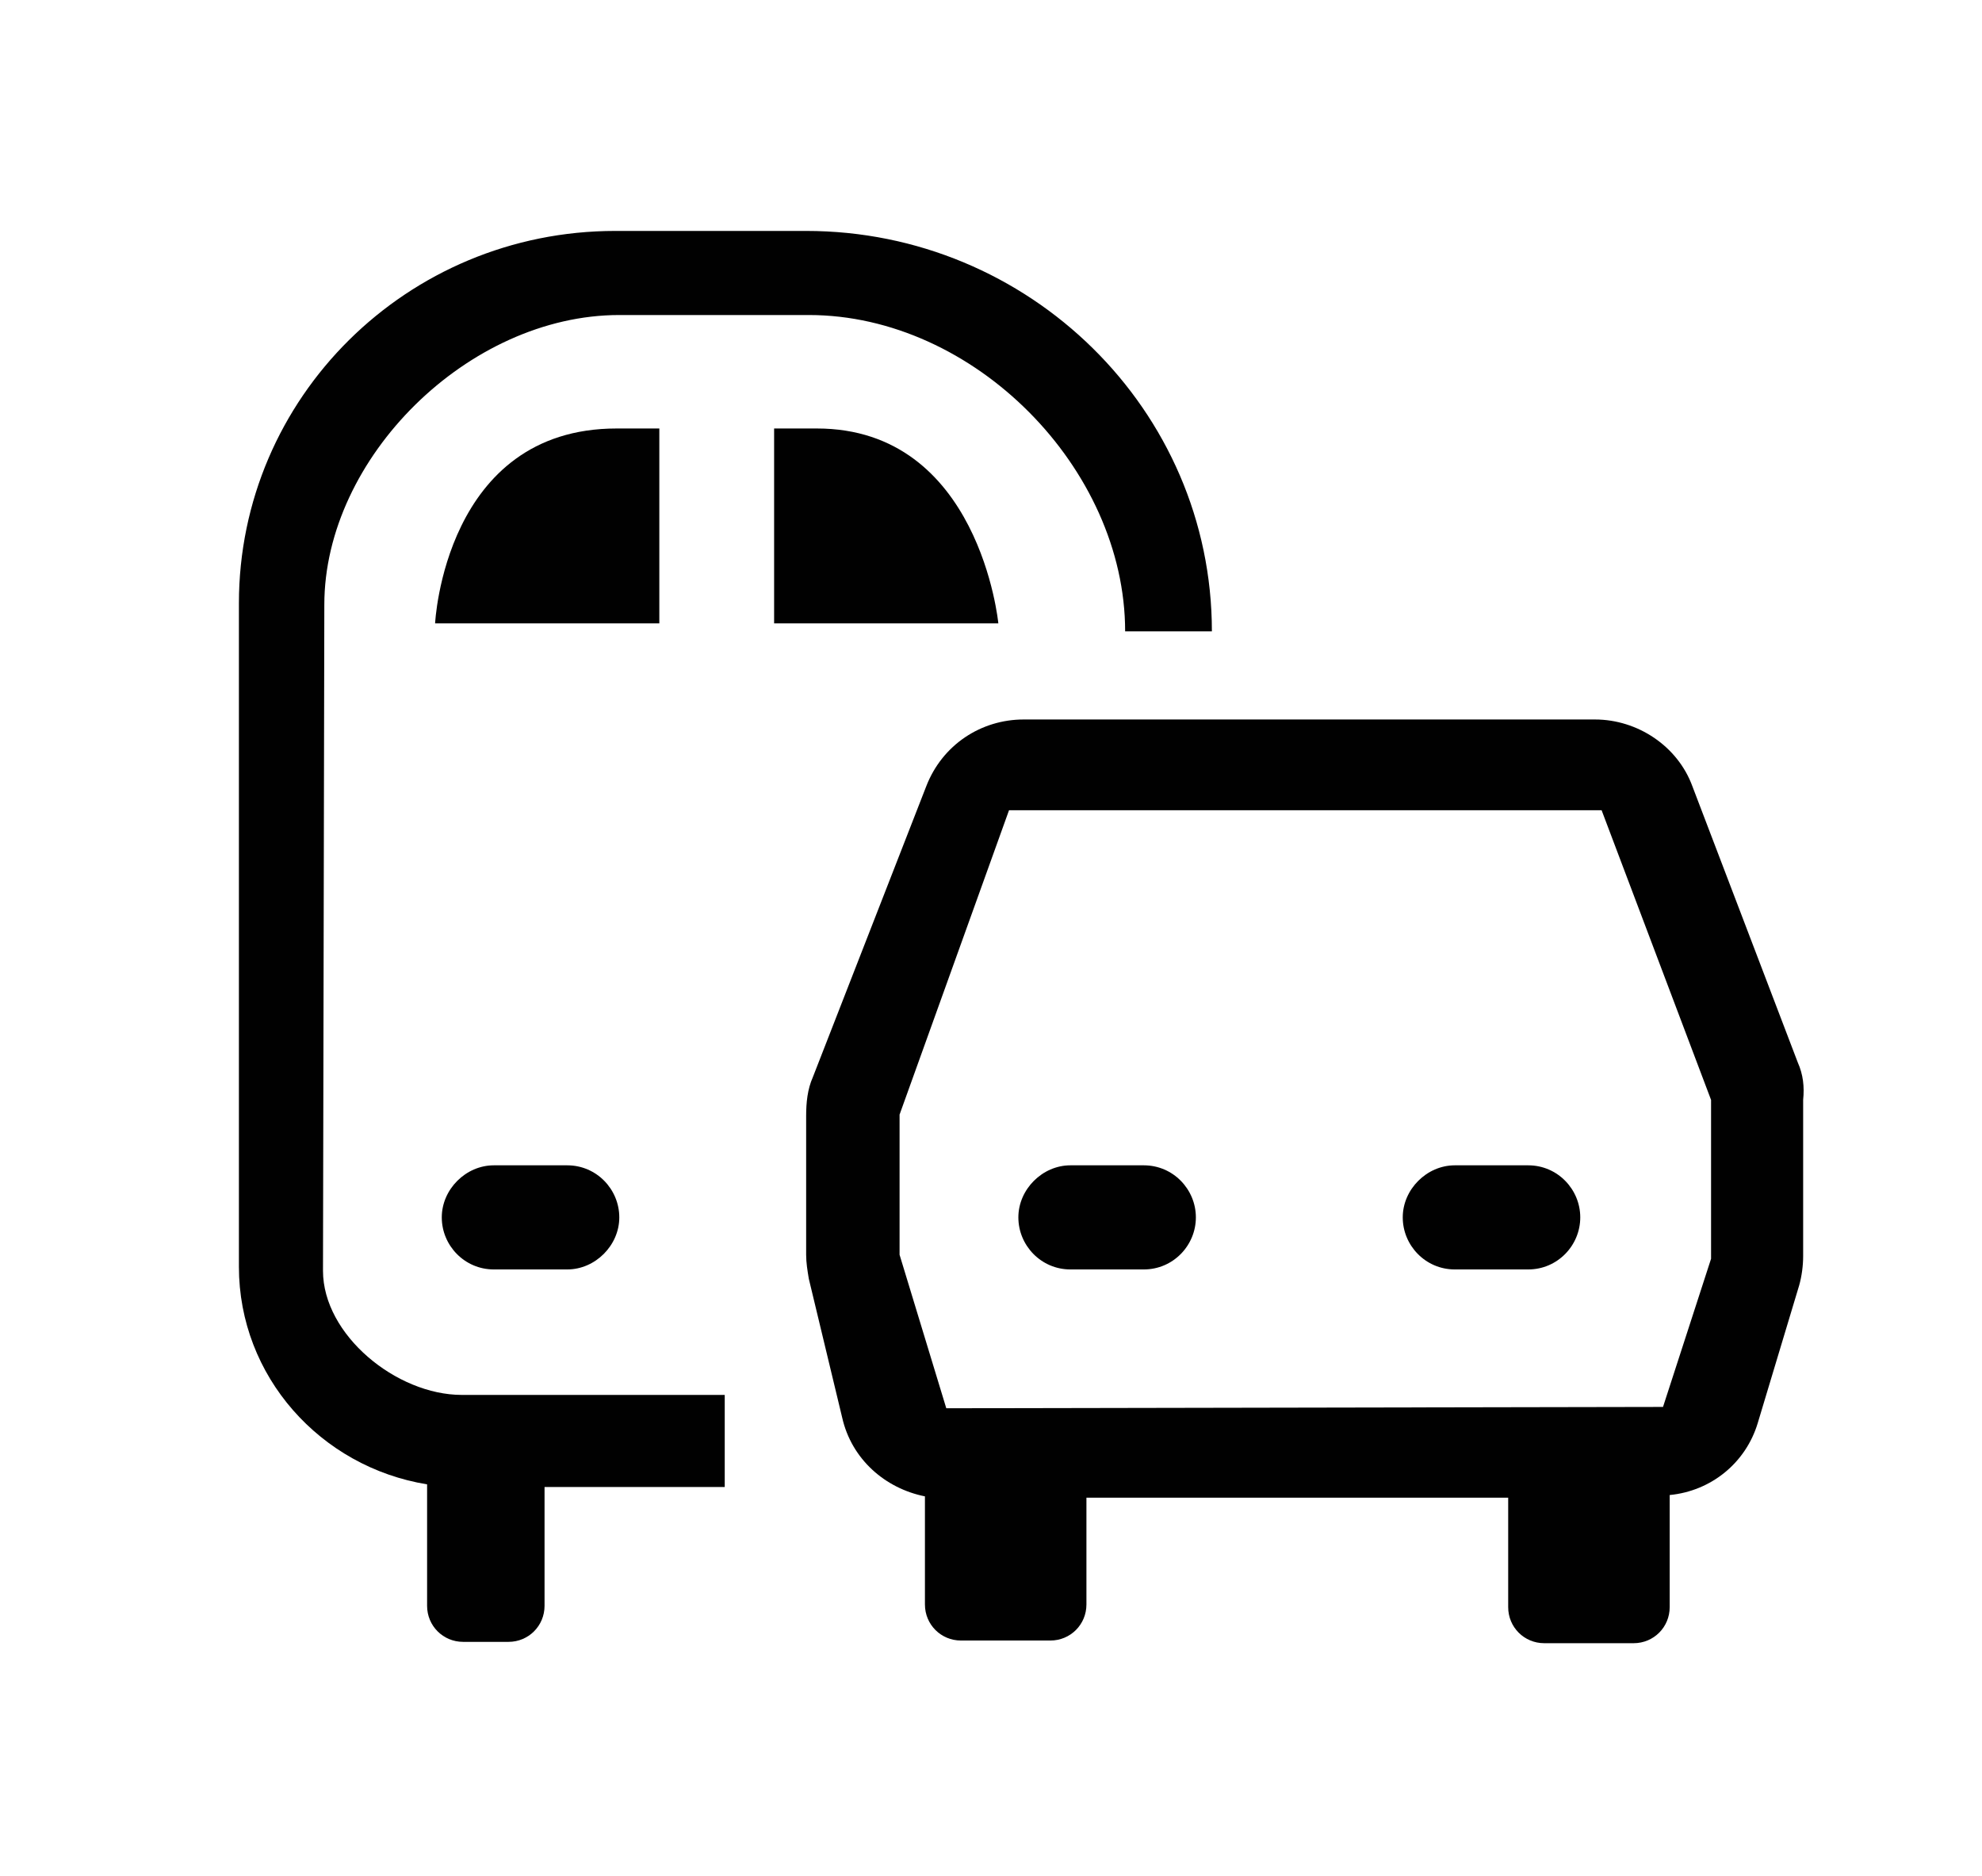
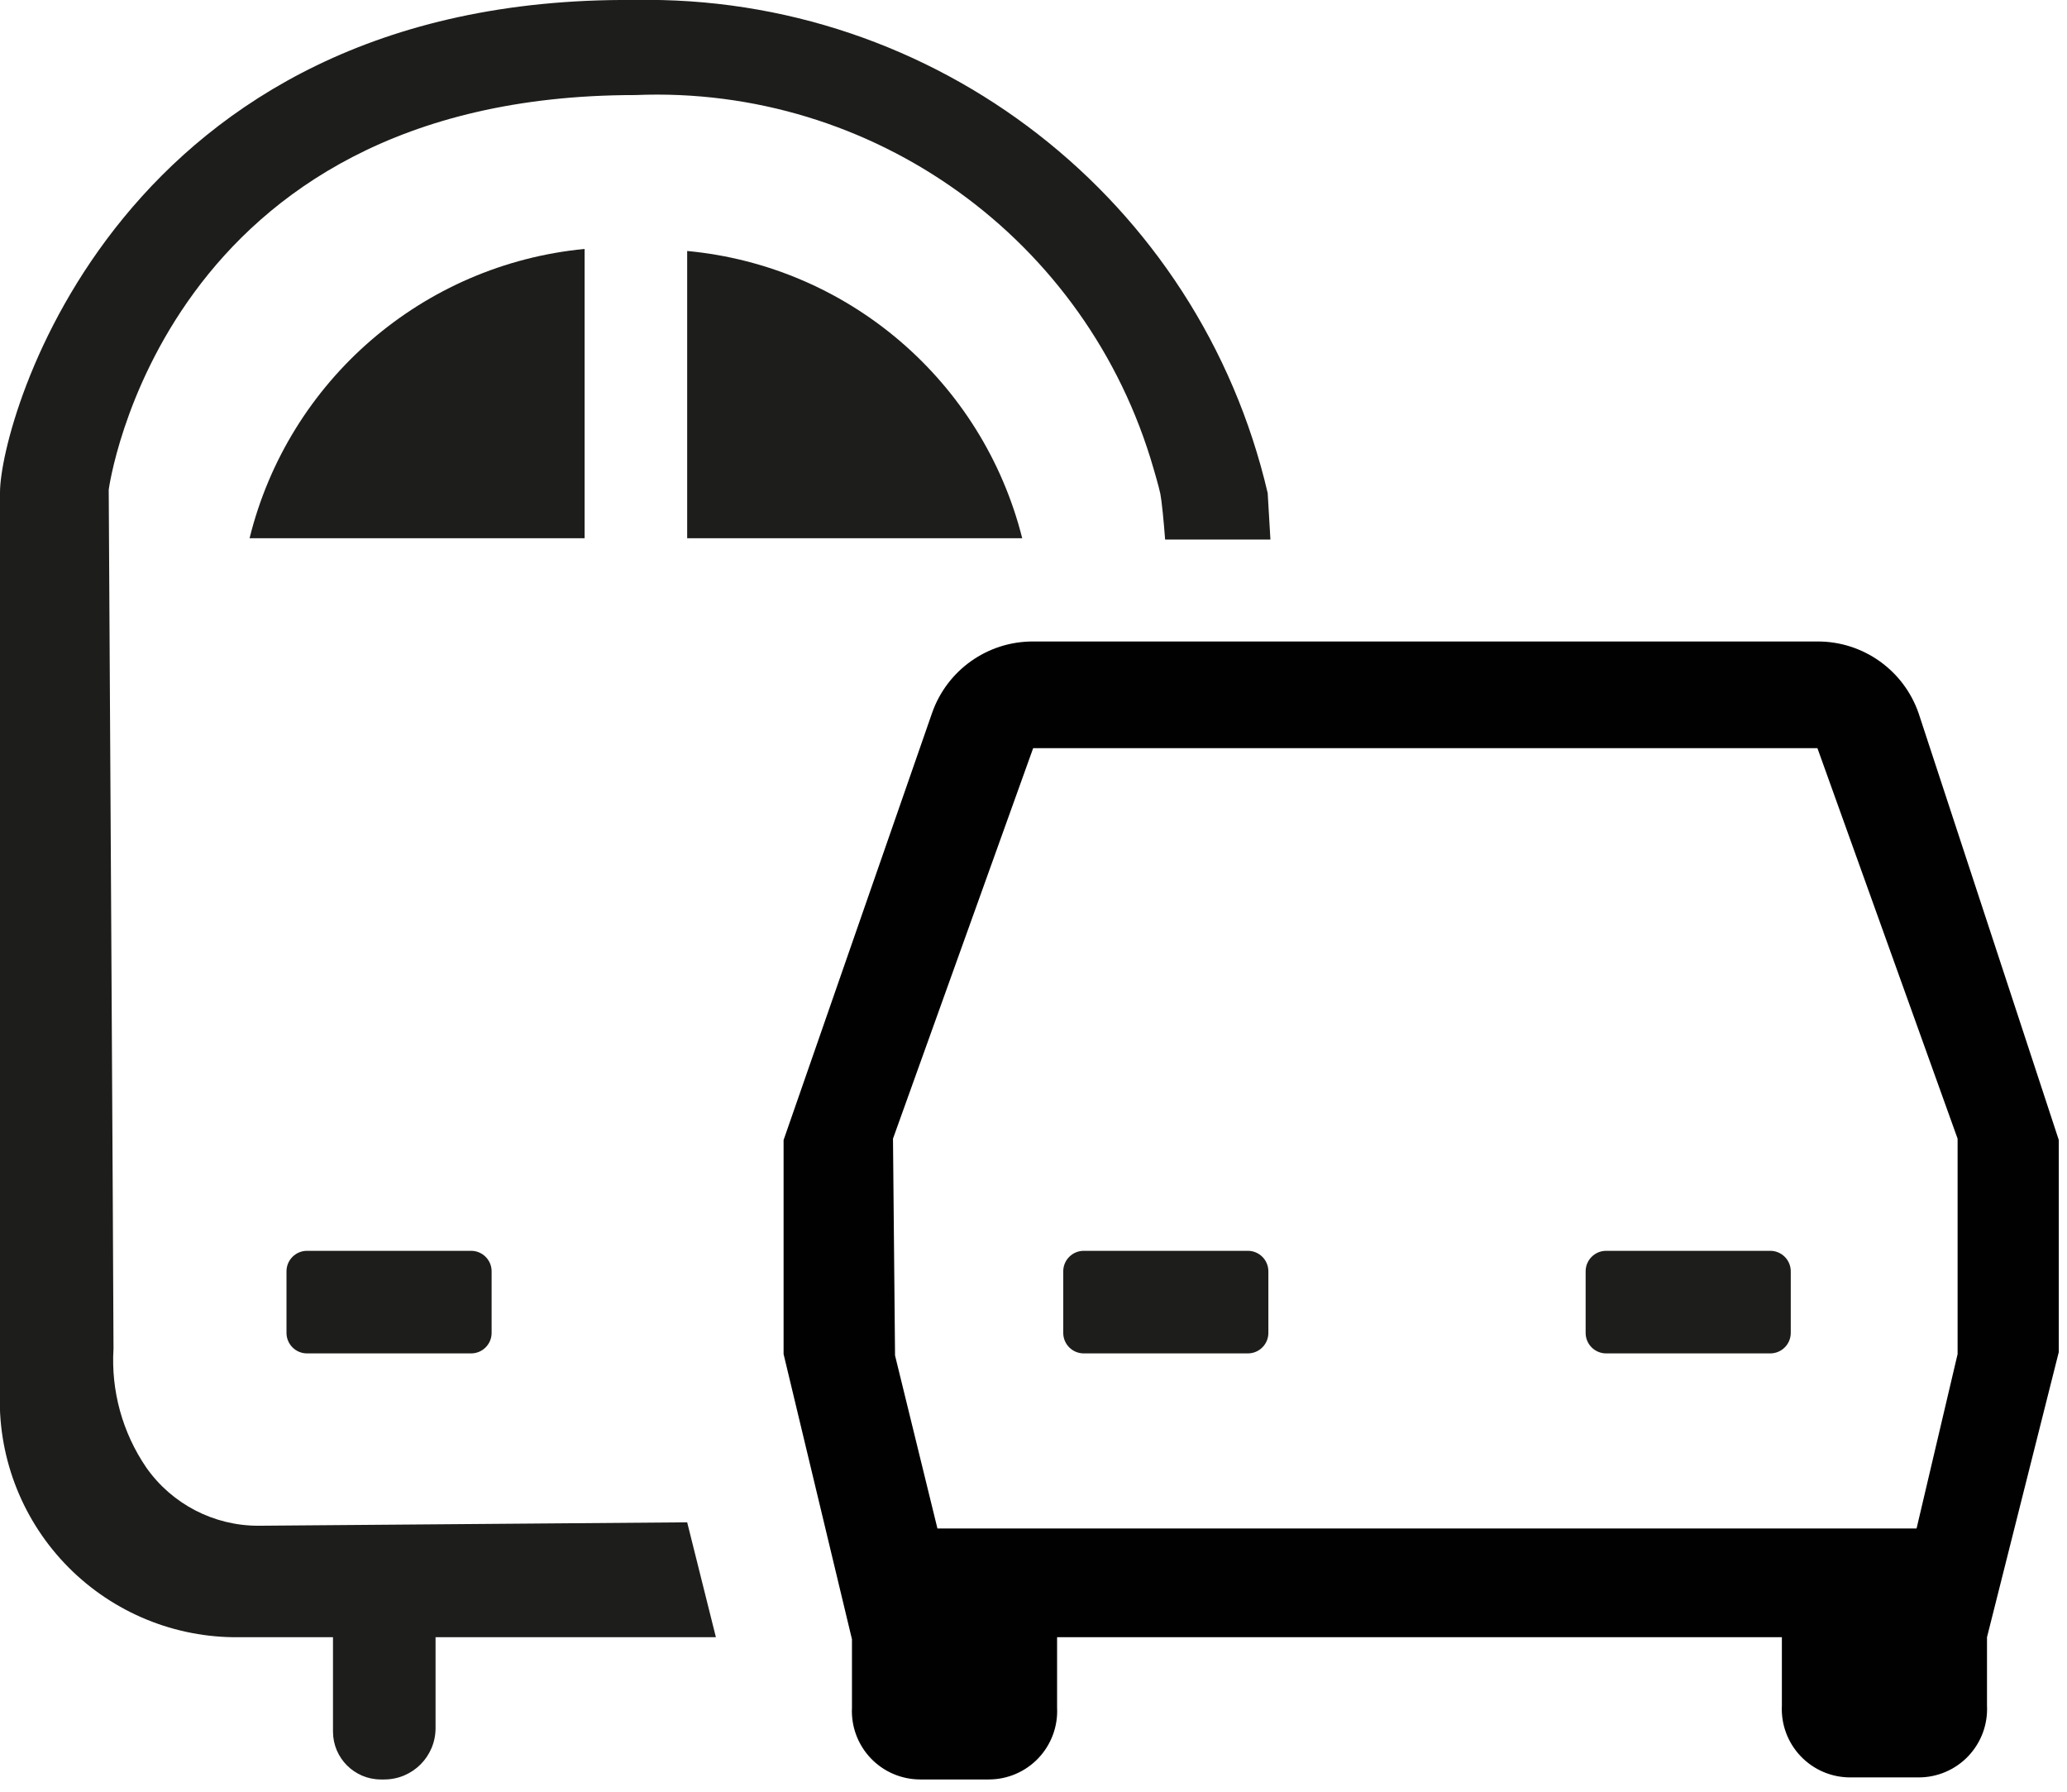
- <svg xmlns="http://www.w3.org/2000/svg" version="1.1" id="Ebene_5" x="0px" y="0px" viewBox="0 0 148.5 140.5" style="enable-background:new 0 0 148.5 140.5;" xml:space="preserve">
-   <style type="text/css">
- 	.st0{fill:#010101;}
- </style>
-   <g>
-     <path class="st0" d="M85.7,95.1h-5.5c-2.2,0-3.9-1.8-3.9-3.9s1.8-3.9,3.9-3.9h5.5c2.2,0,3.9,1.8,3.9,3.9S87.9,95.1,85.7,95.1z" />
-     <path class="st0" d="M114.5,95.1H109c-2.2,0-3.9-1.8-3.9-3.9s1.8-3.9,3.9-3.9h5.5c2.2,0,3.9,1.8,3.9,3.9S116.7,95.1,114.5,95.1z" />
-     <path class="st0" d="M42.5,95.1h-5.5c-2.2,0-3.9-1.8-3.9-3.9s1.8-3.9,3.9-3.9h5.5c2.2,0,3.9,1.8,3.9,3.9S44.6,95.1,42.5,95.1z" />
-     <path class="st0" d="M134.7,79.6l-7.9-20.7c-1.1-3-4.1-5-7.3-5H76.7c-3.2,0-6.1,1.9-7.3,5l-8.5,21.8c-0.4,0.9-0.5,1.9-0.5,2.9V94   c0,0.6,0.1,1.2,0.2,1.8l2.5,10.4c0.7,3.1,3.2,5.3,6.2,5.9v8.1c0,1.5,1.2,2.7,2.7,2.7h6.7c1.5,0,2.7-1.2,2.7-2.7v-8H113v8.2   c0,1.5,1.2,2.7,2.7,2.7h6.7c1.5,0,2.7-1.2,2.7-2.7v-8.4c3.1-0.3,5.7-2.4,6.6-5.4l3.1-10.3c0.2-0.7,0.3-1.5,0.3-2.2V82.4   C135.2,81.4,135.1,80.5,134.7,79.6z M124.6,105.4l-53.7,0.1L67.4,94V83.5l8.2-22.8H120l8.2,21.7v11.9L124.6,105.4z" />
-     <path class="st0" d="M60.4,17.3H46.1c-15.6,0-28.2,12.5-28.2,27.9v49.7c0,8.2,6.1,15,14.1,16.3v9.1c0,1.5,1.2,2.7,2.7,2.7h3.4   c1.5,0,2.7-1.2,2.7-2.7v-8.9h13.5l0-6.9H34.6c-4.9,0-10.4-4.5-10.4-9.3l0.1-49.9c0-11,10.8-21.7,22.1-21.7h14.2   c12.4,0,23.7,11.5,23.7,23.7h6.5C90.8,30.7,77.1,17.3,60.4,17.3z" />
-     <g>
-       <path class="st0" d="M58,46.7h16.8c0,0-1.4-14.6-13.6-14.6H58V46.7z" />
-       <path class="st0" d="M49.5,32.1h-3.3c-12.9,0-13.6,14.6-13.6,14.6h16.8V32.1z" />
-     </g>
-   </g>
+ <svg xmlns="http://www.w3.org/2000/svg" id="Ebene_1" data-name="Ebene 1" viewBox="0 0 30.23 26.2">
+   <defs>
+     <style>.cls-1{fill:#010101;}.cls-2{fill:#1d1d1b;}.cls-3{fill:none;}</style>
+   </defs>
+   <path class="cls-1" d="M28.19,11.49a1.56,1.56,0,0,0-1.48-1.05H15.24a1.56,1.56,0,0,0-1.48,1.05l-2.17,6.24v3.13l1,4.17v1a1,1,0,0,0,1,1.05h1a1,1,0,0,0,1-1.05V25H26.19v1a1,1,0,0,0,1,1.05h1a1,1,0,0,0,1-1.05V25l1.05-4.17V17.73Zm-15,6.22L15.24,12H26.71l2.05,5.71,0,3.15-.6,2.55-14.32,0-.62-2.53Z" transform="translate(-0.13 -1.06)" />
+   <rect class="cls-2" x="15.55" y="18.29" width="3" height="1.5" rx="0.3" />
+   <rect class="cls-2" x="23.19" y="18.29" width="3" height="1.5" rx="0.3" />
+   <rect class="cls-2" x="4.19" y="18.29" width="3" height="1.5" rx="0.3" />
+   <path class="cls-2" d="M8.68,4.7V8.93H3.78A5.6,5.6,0,0,1,8.68,4.7Z" transform="translate(-0.13 -1.06)" />
+   <path class="cls-2" d="M15.08,8.93h-4.9V4.73A5.59,5.59,0,0,1,15.08,8.93Z" transform="translate(-0.13 -1.06)" />
+   <path class="cls-2" d="M18.67,8.27A9.33,9.33,0,0,0,9.4,1.06C1.86,1,.13,7.21.13,8.26V21.39A3.46,3.46,0,0,0,3.54,25H5v1.38a.7.7,0,0,0,.7.7h.05a.75.75,0,0,0,.75-.75V25h4.1l-.42-1.68-6.27.05a2,2,0,0,1-1.64-.85,2.78,2.78,0,0,1-.48-1.74c0-.66-.07-12.56-.07-12.56s.77-5.77,7.7-5.77A7.56,7.56,0,0,1,17,7.91s.08.27.1.37.05.4.07.67h1.54Z" transform="translate(-0.13 -1.06)" />
+   <rect class="cls-3" x="5.45" y="24" width="4.02" height="2.2" />
</svg>
